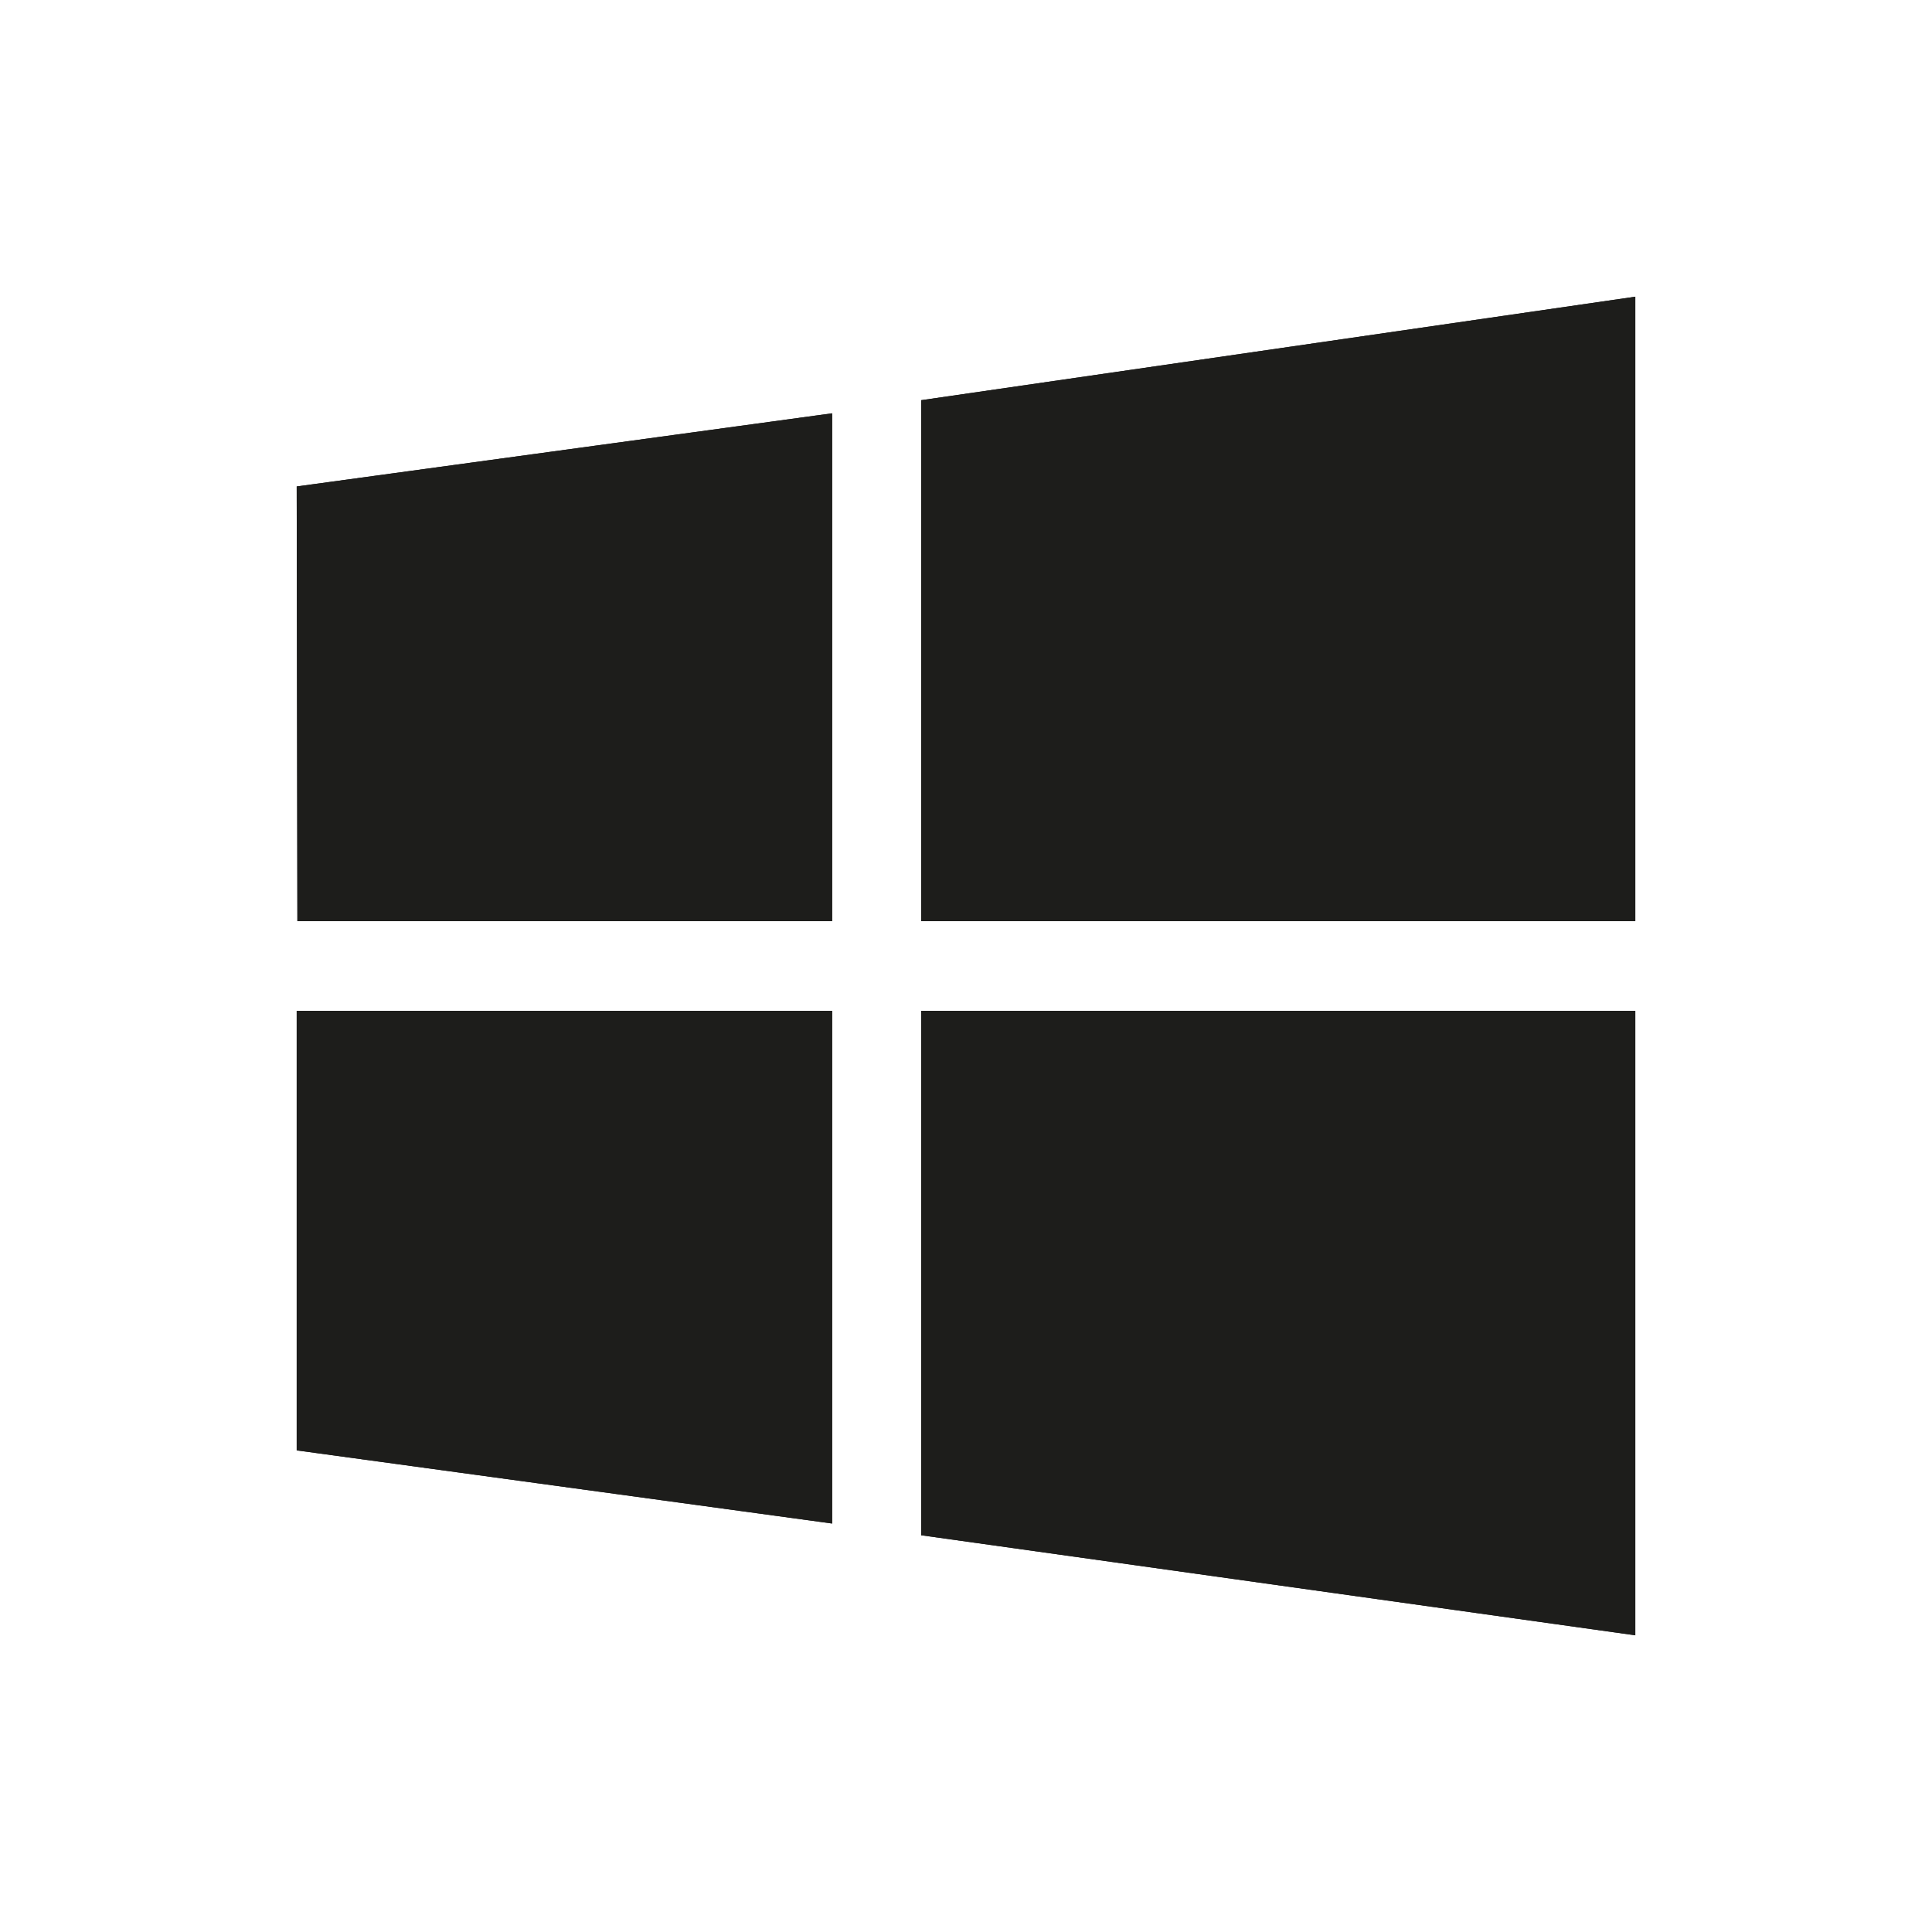
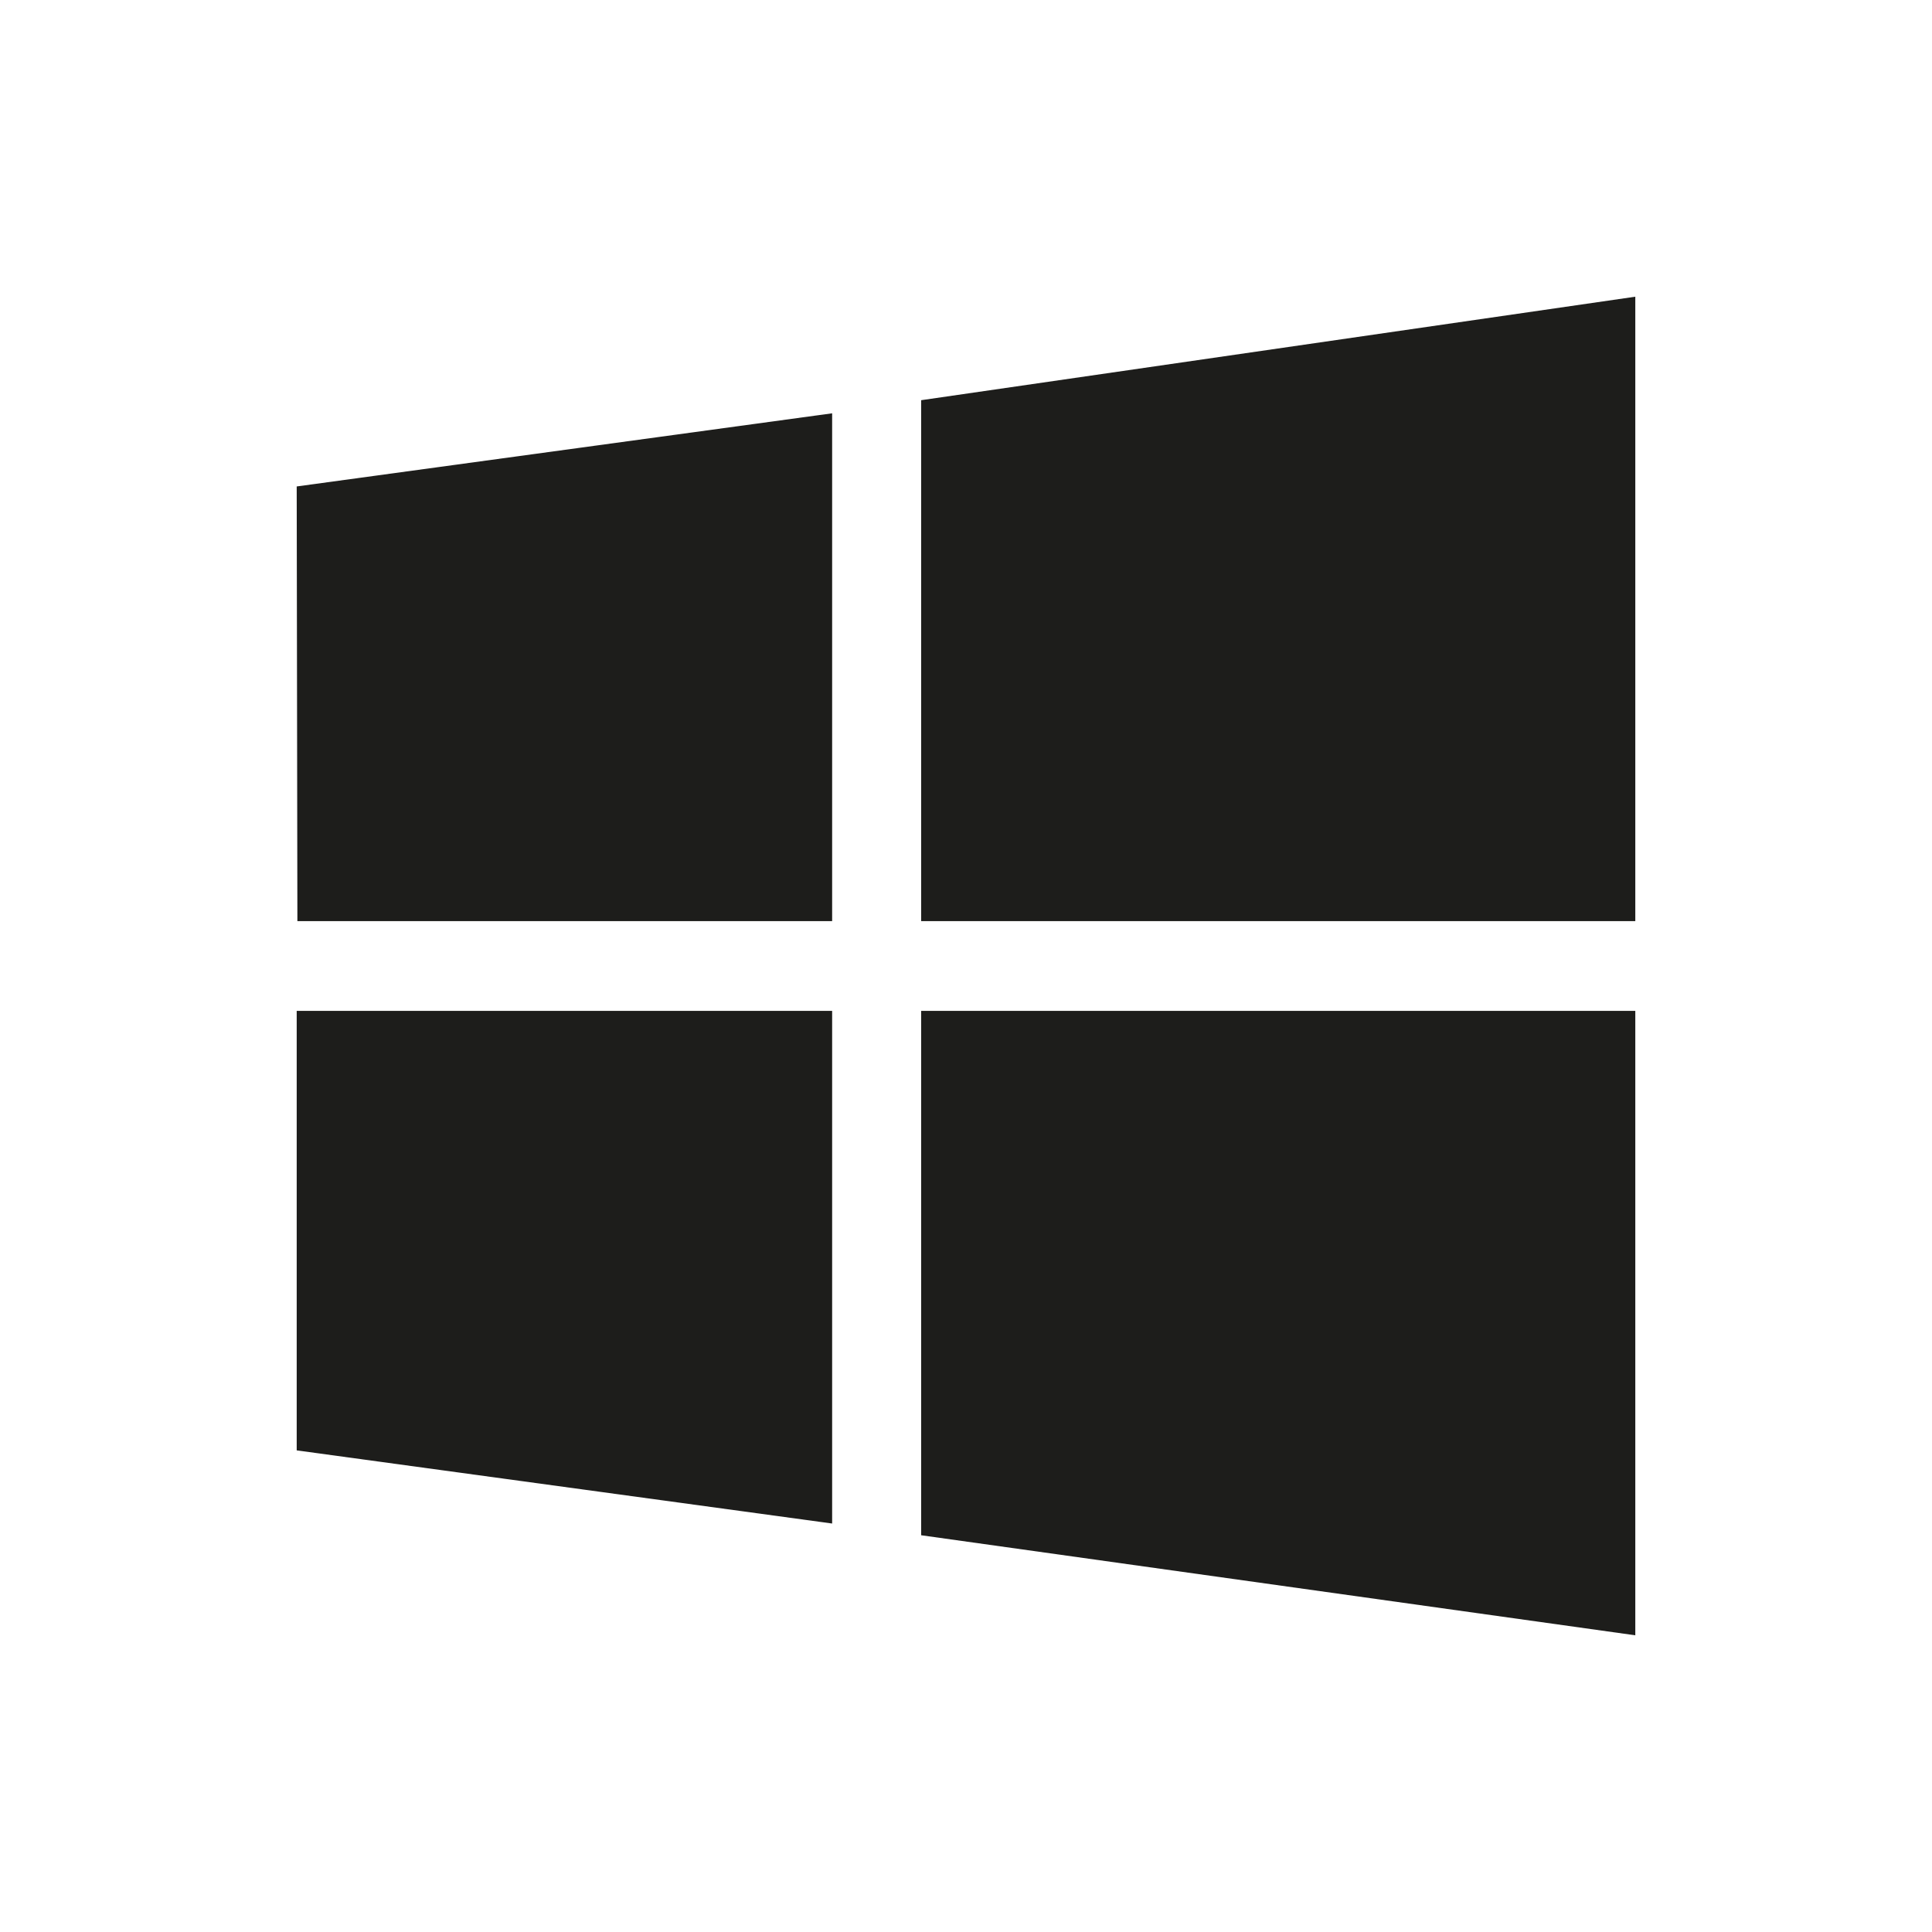
<svg xmlns="http://www.w3.org/2000/svg" id="Capa_1" version="1.1" viewBox="0 0 28 28">
  <defs>
    <style>
      .st0 {
        fill: #1d1d1b;
      }
- 
-       .st1 {
-         clip-path: url(#clippath-1);
-       }
- 
-       .st2 {
-         clip-path: url(#clippath-3);
-       }
- 
-       .st3 {
-         clip-path: url(#clippath-2);
-       }
- 
-       .st4 {
-         clip-path: url(#clippath);
-       }
    </style>
-     <clipPath id="clippath">
-       <polygon class="st0" points="13.35 5.8 13.35 13.35 23.7 13.35 23.7 4.3 13.35 5.8" />
-     </clipPath>
-     <clipPath id="clippath-1">
-       <polygon class="st0" points="4.3 14.65 4.3 21.02 12.06 22.08 12.06 14.65 4.3 14.65" />
-     </clipPath>
-     <clipPath id="clippath-2">
-       <polygon class="st0" points="4.3 7.05 4.31 13.35 12.06 13.35 12.06 5.99 4.3 7.05" />
-     </clipPath>
-     <clipPath id="clippath-3">
-       <polygon class="st0" points="13.35 14.65 13.35 22.25 23.7 23.7 23.7 14.65 13.35 14.65" />
-     </clipPath>
  </defs>
-   <g>
-     <polygon class="st0" points="13.35 5.8 13.35 13.35 23.7 13.35 23.7 4.3 13.35 5.8" />
-     <g class="st4">
-       <rect class="st0" x="13.35" y="4.3" width="10.35" height="9.06" />
-     </g>
-   </g>
-   <g>
-     <polygon class="st0" points="4.3 14.65 4.3 21.02 12.06 22.08 12.06 14.65 4.3 14.65" />
-     <g class="st1">
-       <rect class="st0" x="4.3" y="14.65" width="7.76" height="7.43" />
-     </g>
-   </g>
-   <g>
-     <polygon class="st0" points="4.3 7.05 4.31 13.35 12.06 13.35 12.06 5.99 4.3 7.05" />
-     <g class="st3">
-       <rect class="st0" x="4.3" y="5.99" width="7.76" height="7.36" />
-     </g>
-   </g>
-   <g>
-     <polygon class="st0" points="13.35 14.65 13.35 22.25 23.7 23.7 23.7 14.65 13.35 14.65" />
-     <g class="st2">
-       <rect class="st0" x="13.35" y="14.65" width="10.35" height="9.06" />
-     </g>
-   </g>
+   <polygon class="st0" points="13.35 5.8 13.35 13.35 23.7 13.35 23.7 4.3 13.35 5.8" />
+   <polygon class="st0" points="4.3 21.02 12.06 22.08 12.06 14.65 4.3 14.65 4.3 21.02" />
+   <polygon class="st0" points="4.31 13.35 12.06 13.35 12.06 5.99 4.3 7.05 4.31 13.35" />
+   <polygon class="st0" points="13.35 22.25 23.7 23.7 23.7 14.65 13.35 14.65 13.35 22.25" />
</svg>
